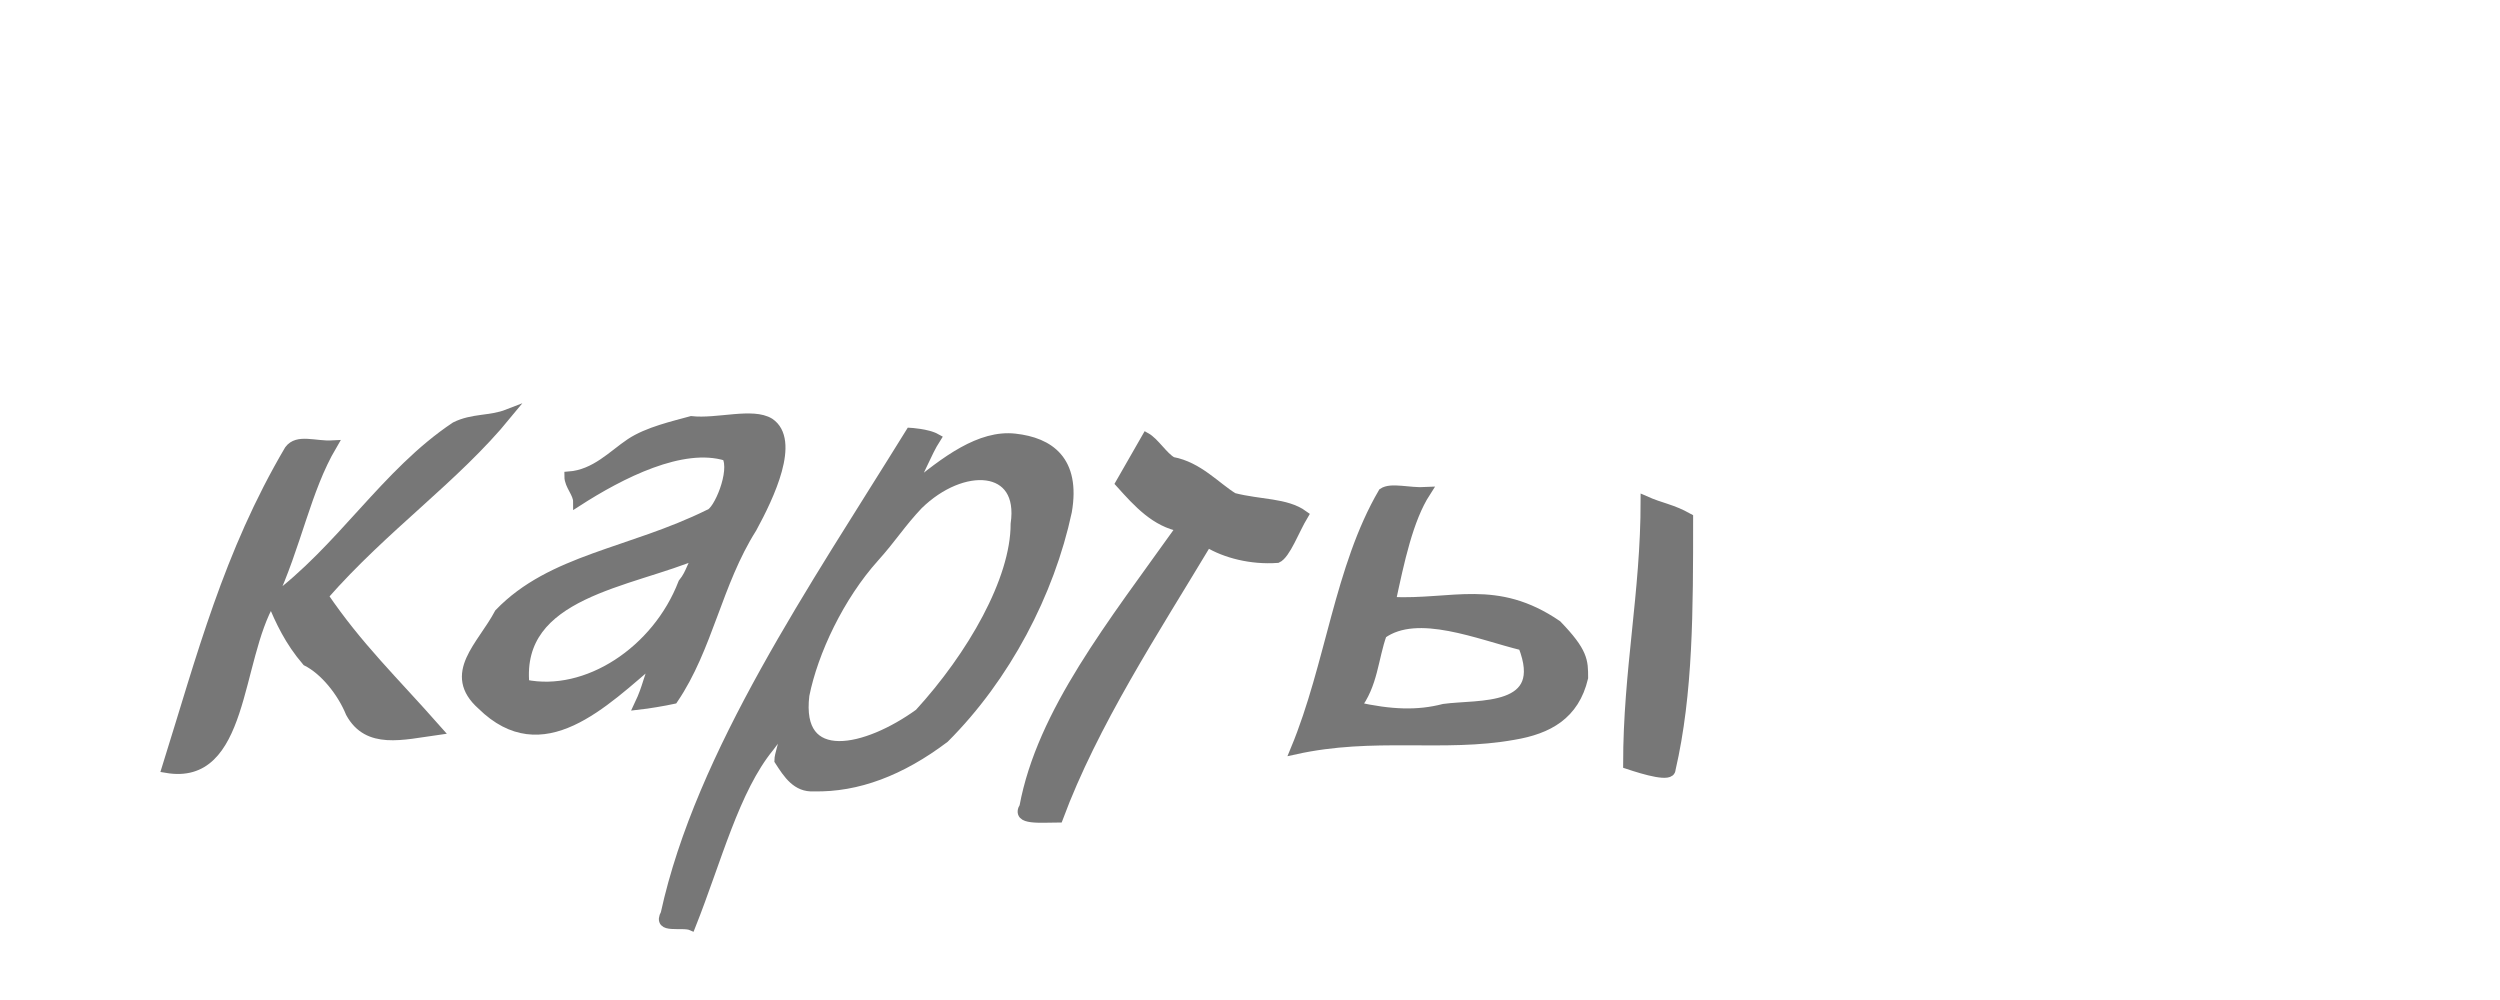
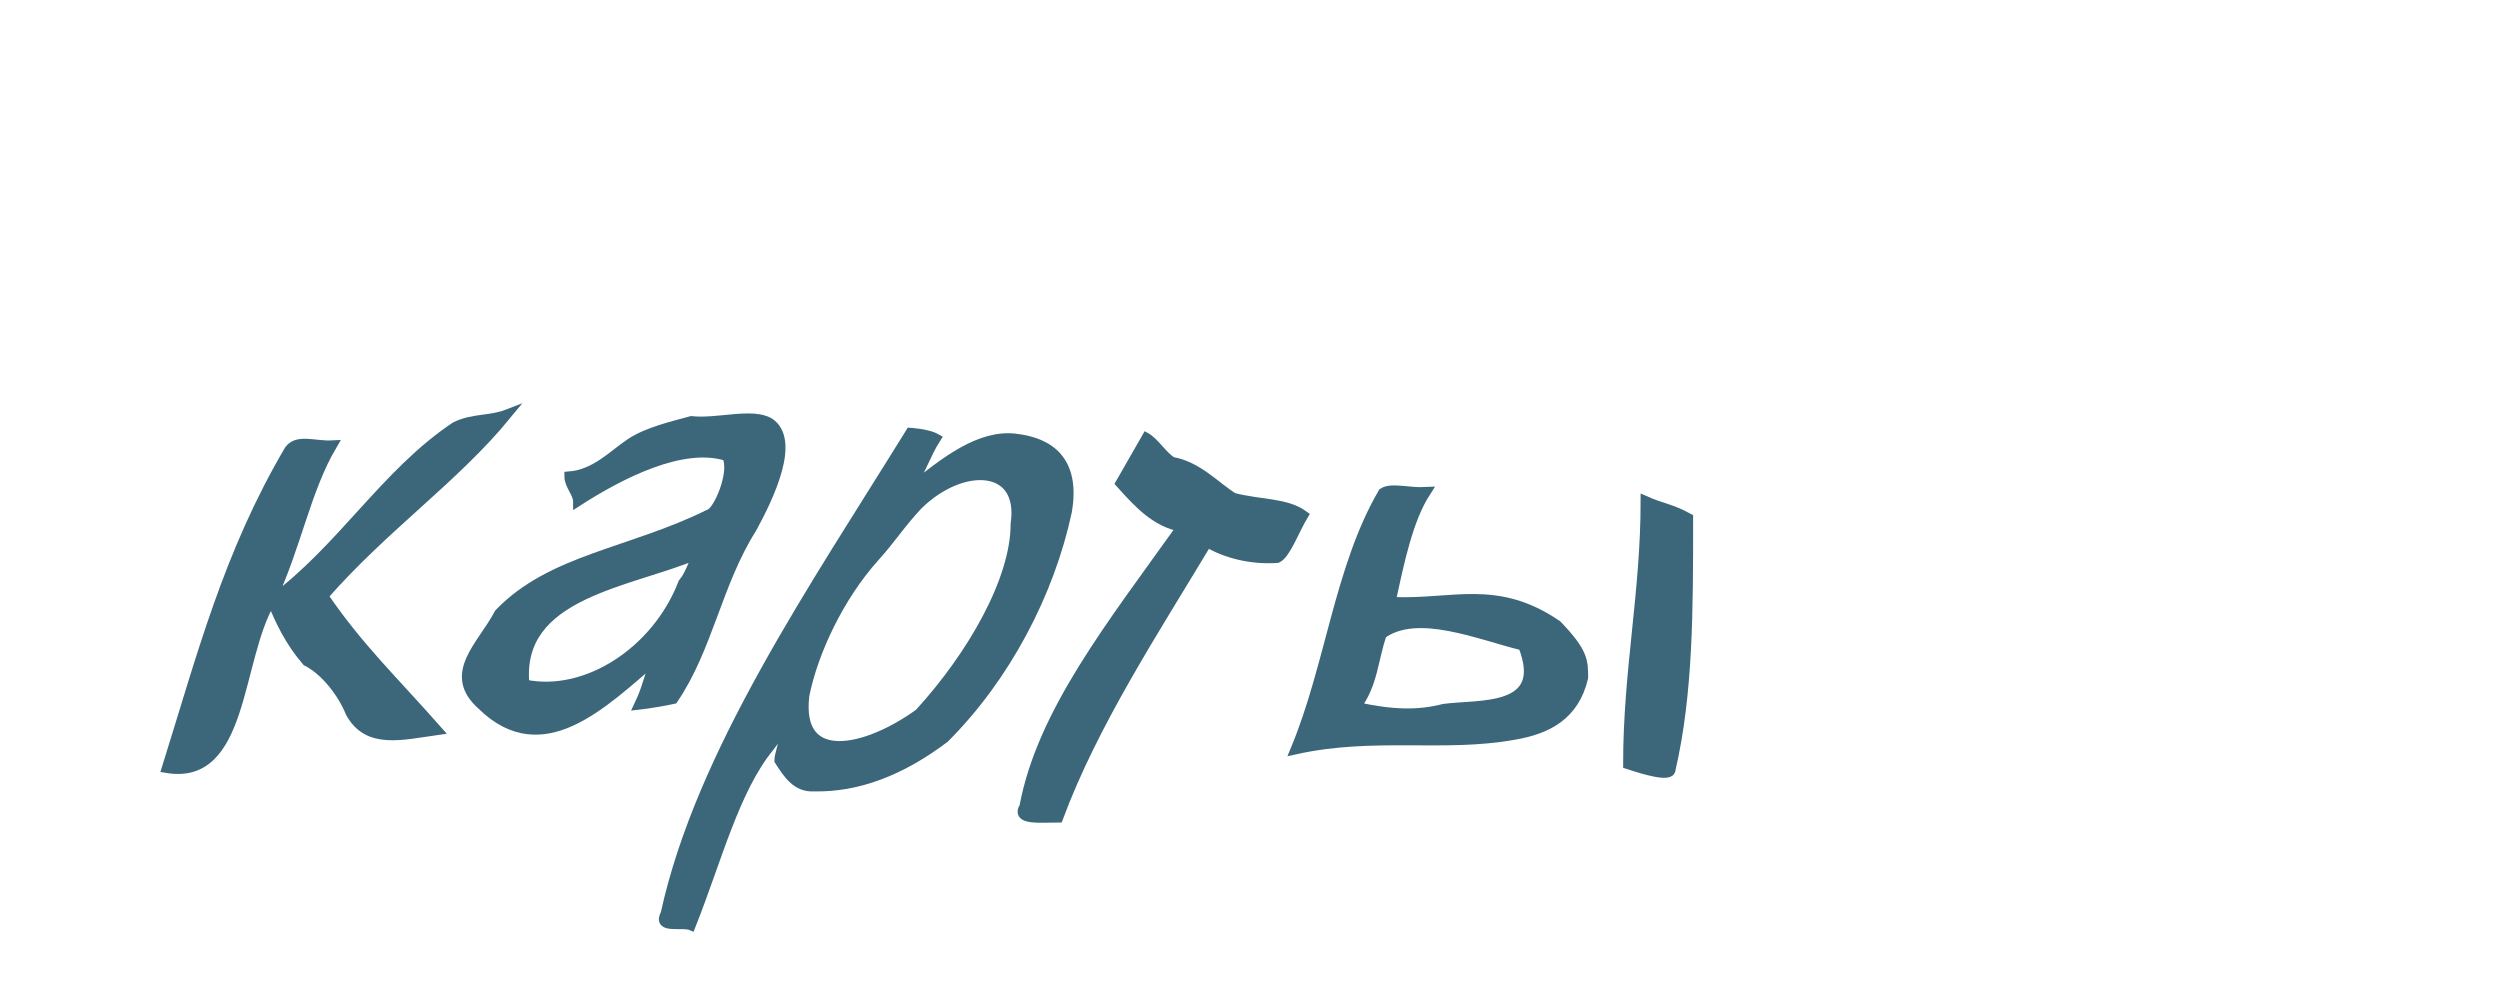
<svg xmlns="http://www.w3.org/2000/svg" width="90" height="36">
-   <g style="stroke-miterlimit:10;stroke-width:1px" transform="scale(0.315 0.35) translate(4 -30)" fill="#777" stroke="#777">
+   <g style="stroke-miterlimit:10;stroke-width:1px" transform="scale(0.315 0.35) translate(4 -30)" fill="#3c677b" stroke="#3c677b">
    <path transform="translate(-163 -8)" d="M217,80.6c-2,0.7-4,0.4-6,1.3c-8,4.8-13,12.6-21,17.9c3-5.8,4-11.4,7-16c-2,0.1-4-0.7-5,0.5c-7,10.7-10,21.2-14,32.7c9,1.4,8-11.1,12-17.2c1,2.1,2,4.1,4,6.2c2,0.9,4,3.1,5,5.3c2,3.3,6,2.3,10,1.8c-5-5.1-9-8.5-13-13.8C203,92.1,211,87.2,217,80.6L217,80.6z" />
    <path transform="translate(-3 0)" d="M78,73.3c-2,0.5-5,1.1-7,2.3c-2,1.2-4,3.2-7,3.4c0,0.9,1,1.7,1,2.6c5-2.9,12-6.1,17-4.7c1,1.6-1,5.8-2,6c-9,4-18,4.6-24,10.2c-2,3.4-6,6.2-2,9.4c7,6.2,14-0.2,20-4.8c-1,2-1,2.9-2,4.8c1-0.1,3-0.4,4-0.6c4-5.3,5-11.9,9-17.6c2-3.3,5-9,2-10.8C85,72.4,81,73.6,78,73.3L78,73.3z M77,90c-3,7-11,11.7-18,10.4c-1-9.5,12-10.4,20-13.5C78,87.9,78,88.9,77,90L77,90z" />
    <path transform="translate(-64 -5)" d="M176,80.1c-4-0.4-8,2.3-12,5.3c1-1.5,2-3.9,3-5.3c-1-0.5-3-0.6-3-0.6c-11,16-24,33-28,49.5c-1,1.6,2,0.8,3,1.2c3-6.8,5-14,9-18.4c3-3.7,1,0.4,1,1.4c1,1.4,2,2.8,4,2.7c5,0.1,10-1.6,15-5c7-6.3,12-14.9,14-23.3C183,82.4,180,80.5,176,80.1L176,80.1z M165,108.4c-6,3.9-14,5.6-13-1.9c1-4.5,4-10.2,8-14.2c2-2,3-3.5,5-5.4c5-4.4,12-4.2,11,2C176,94.7,171,102.5,165,108.4L165,108.4z" />
    <path transform="translate(16 2)" d="M108,77.7c2,2,4,4,7,4.5c-8,10.1-16,19.1-18,28.8c-1,1.4,2,1.1,4,1.1c4-9.7,11-19.3,17-28.3c2,1.1,5,1.8,8,1.6c1-0.4,2-2.9,3-4.4c-2-1.3-5-1.1-8-1.8c-2-1.1-4-3.2-7-3.7c-1-0.5-2-2-3-2.5C110,74.6,109,76.1,108,77.7L108,77.7z" />
    <path transform="translate(-76 2)" d="M260,79.5c0,9.5-2,17.5-2,27.1c2,0.6,5,1.4,5,0.5c2-7.8,2-16.3,2-25.8C263,80.3,262,80.3,260,79.5C260,79.5,260,79.5,260,79.5z" />
    <path transform="translate(-76 2)" d="M250,92.3c-7-4.3-12-2.1-19-2.4c1-4.2,2-8.5,4-11.3c-2,0.1-4-0.5-5,0.1c-5,7.7-6,17.7-10,26.4c9-1.8,17-0.2,25-1.5c4-0.6,7-2.1,8-5.9C253,96,253,95.1,250,92.3C250,92.3,250,92.3,250,92.3z M237,100.9c-3,0.7-6,0.6-10-0.2c2-2.3,2-5,3-7.5c4-2.6,11,0.1,16,1.2C249,101.3,241,100.4,237,100.9L237,100.9z" />
  </g>
</svg>
